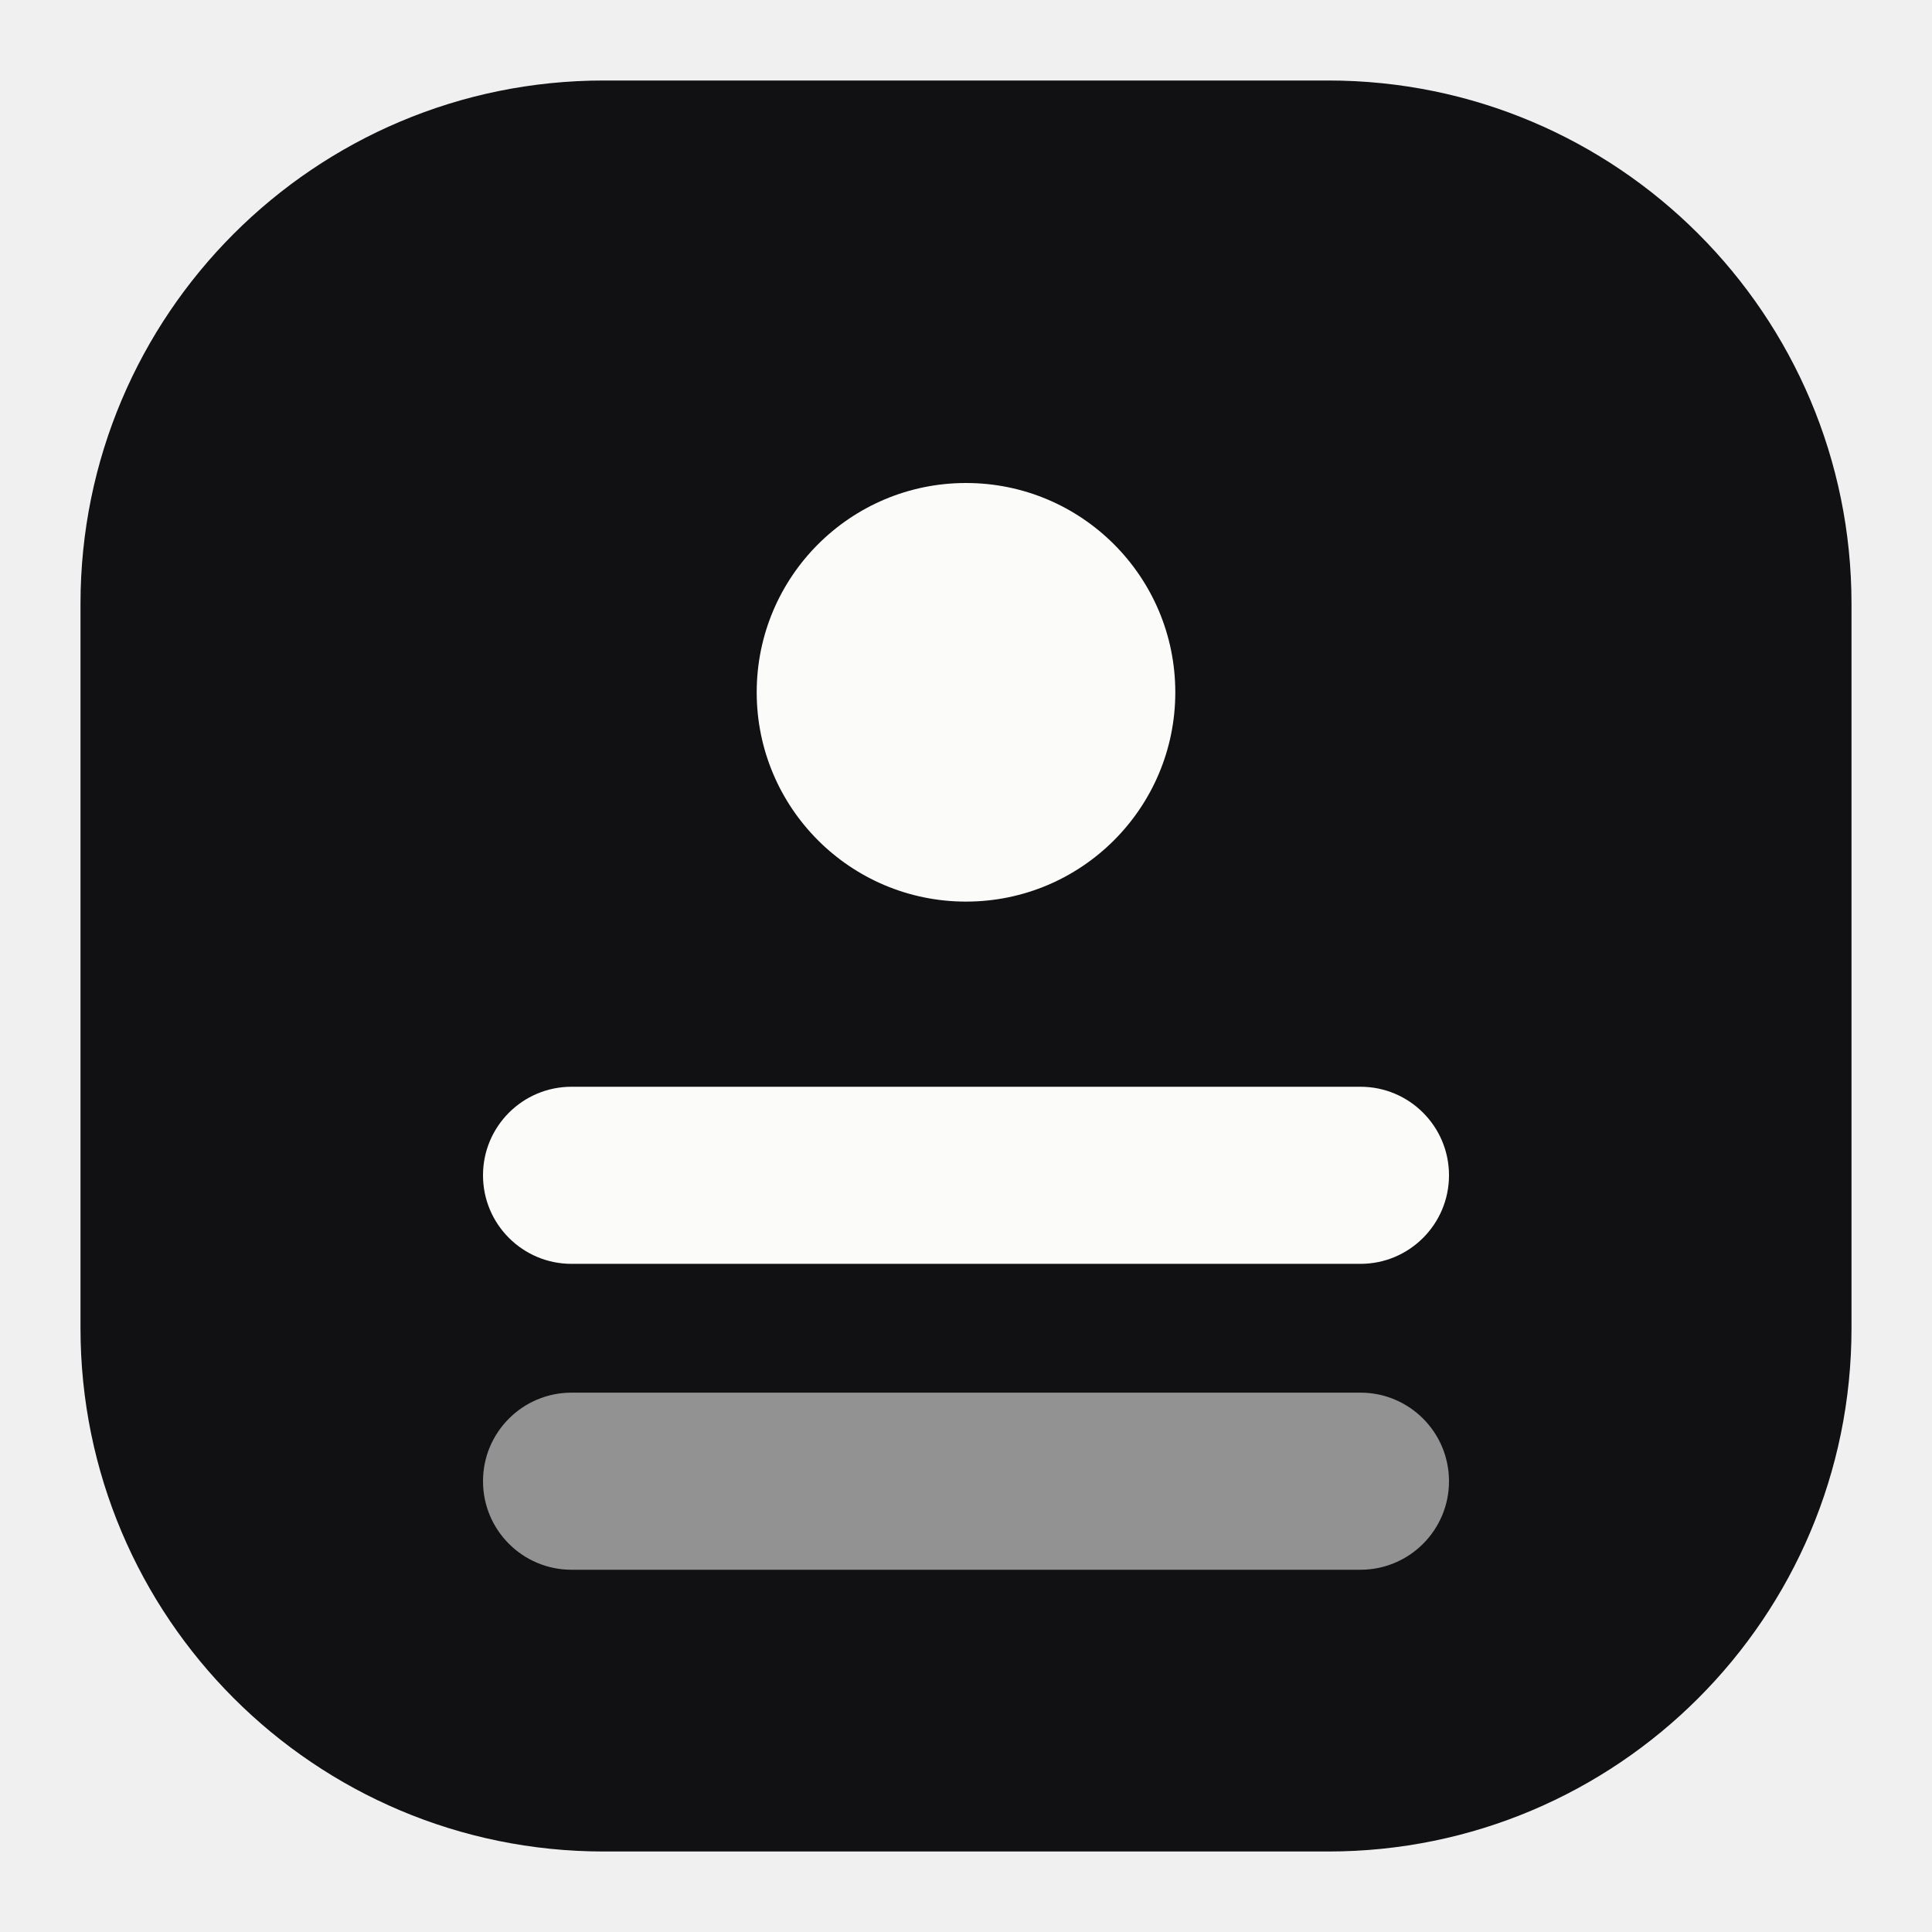
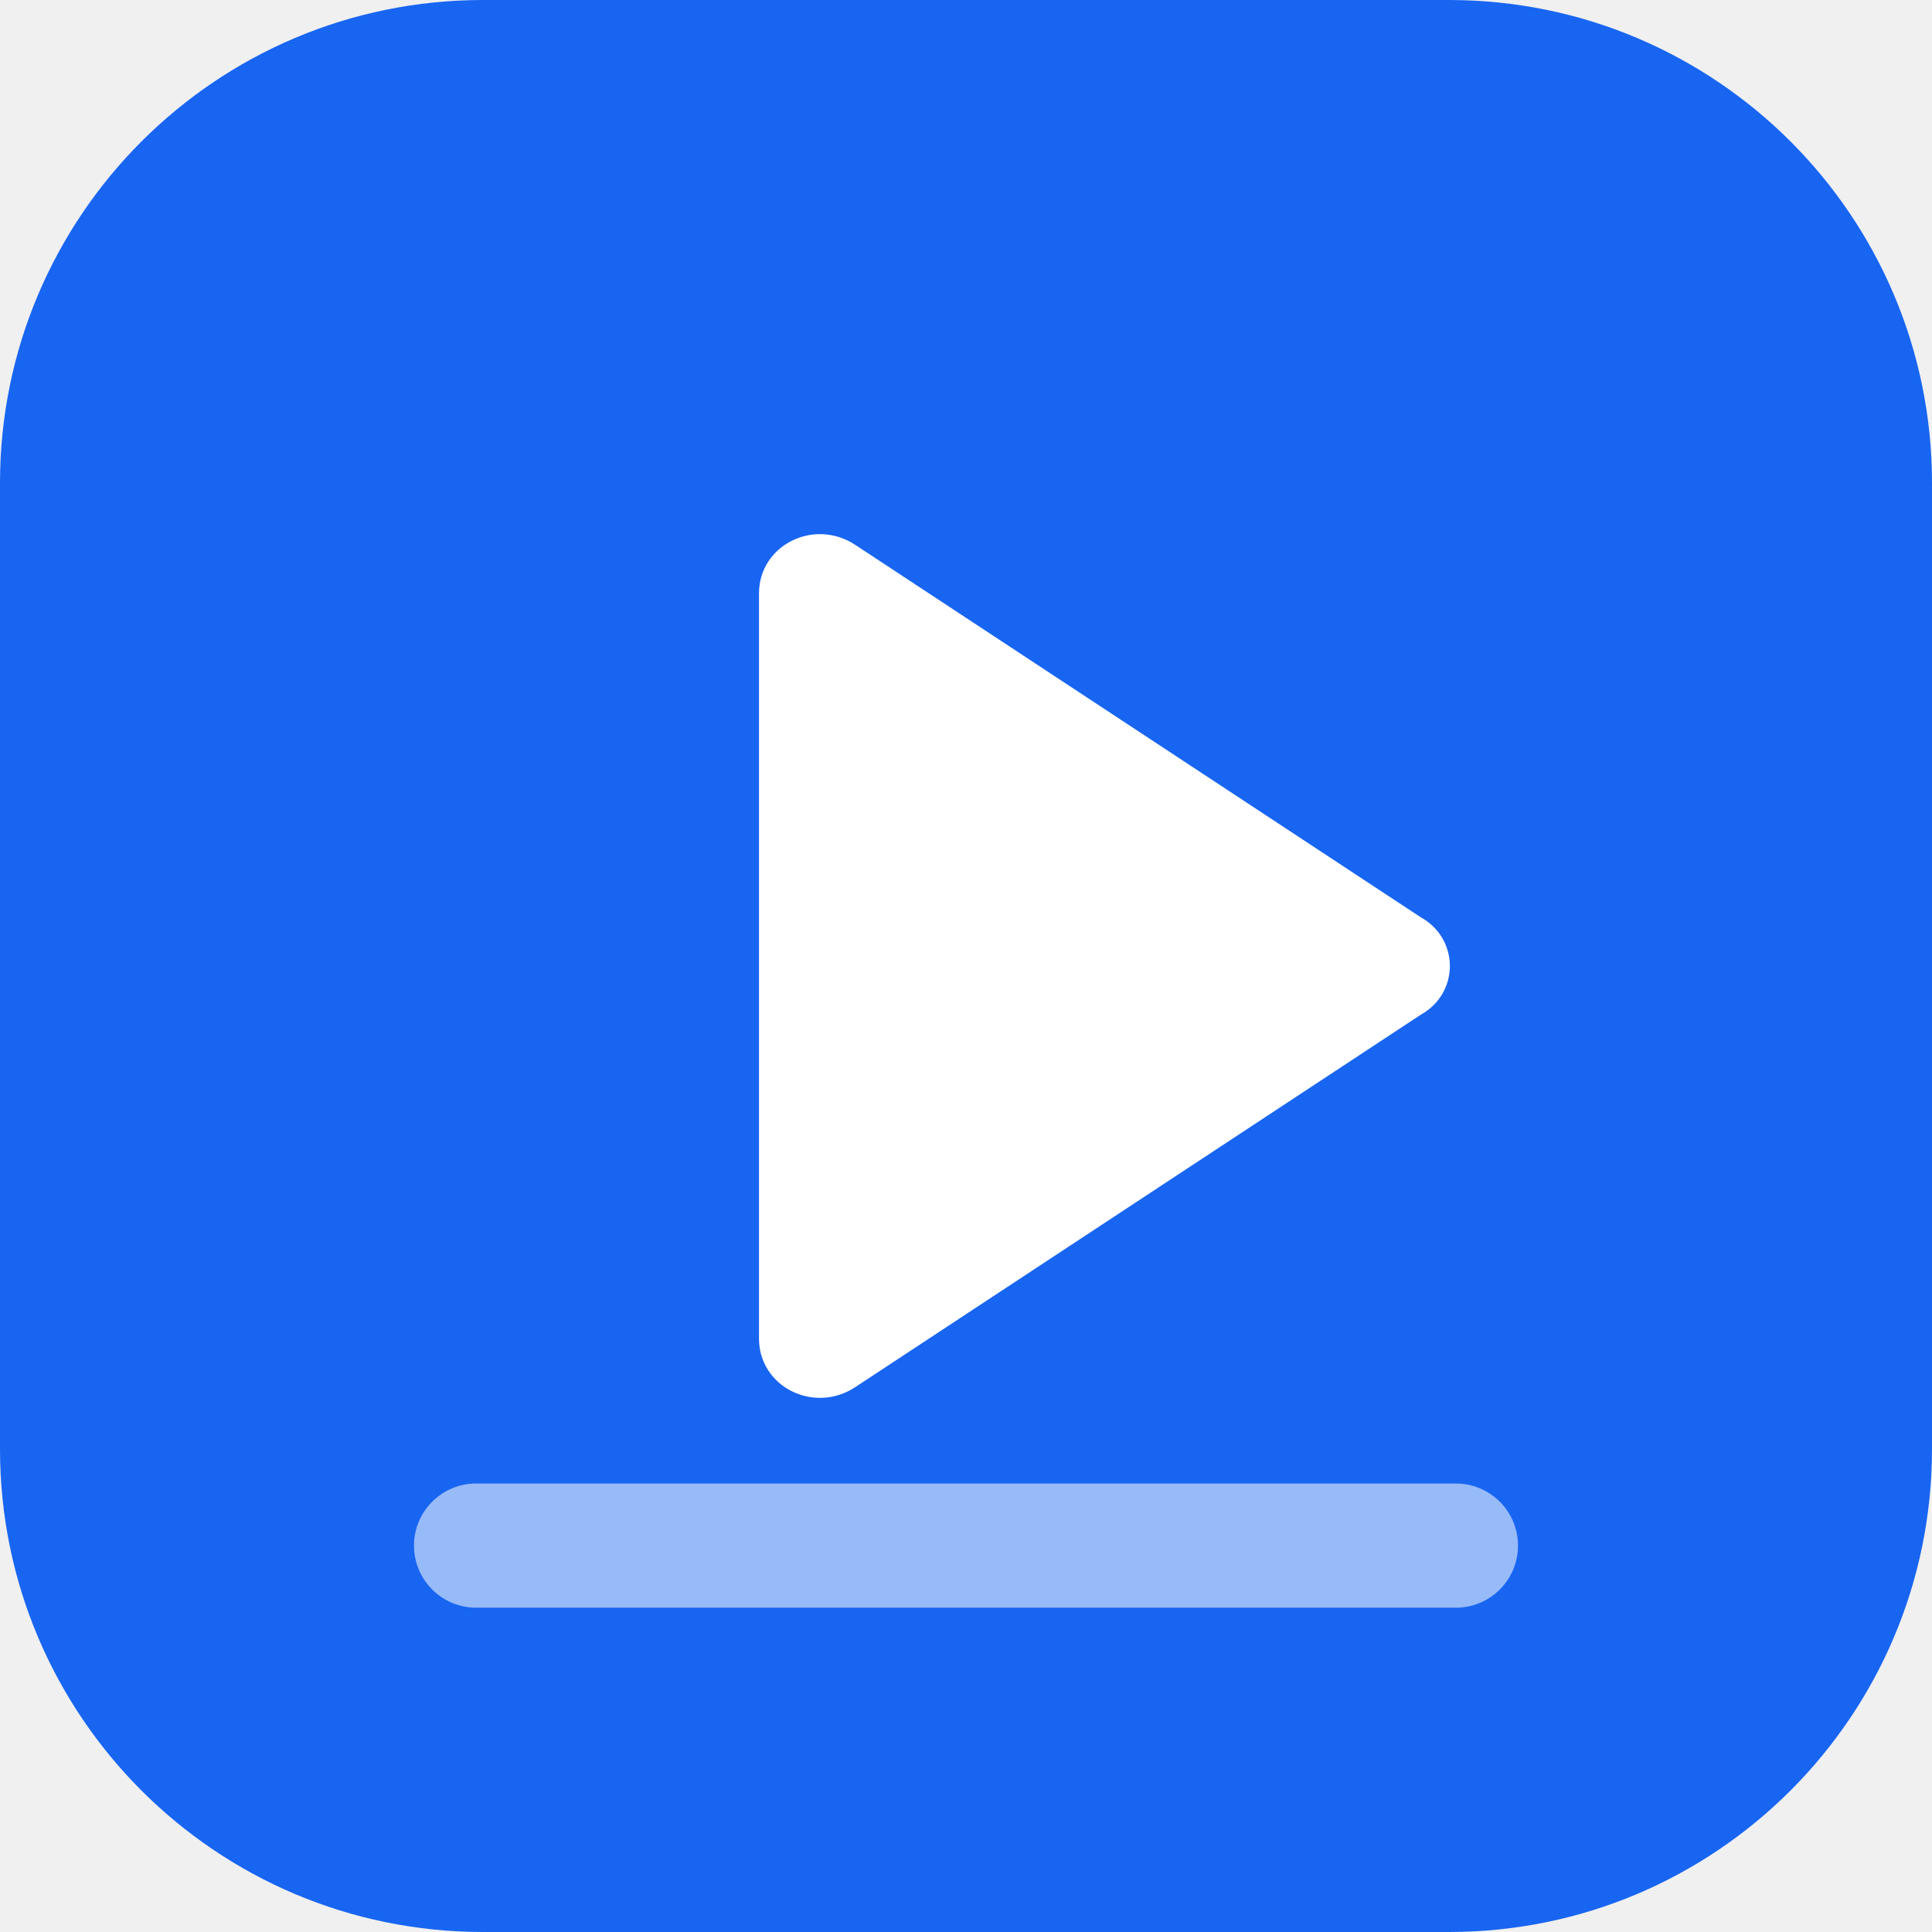
- <svg xmlns="http://www.w3.org/2000/svg" viewBox="0 0 24 24">
-   <rect x="1" y="1" width="22" height="22" rx="6.5" fill="#111113" />
-   <rect x="6" y="13.5" width="12" height="2.2" rx="1.1" fill="#fbfbfa" />
-   <rect x="6" y="17.3" width="12" height="2.2" rx="1.1" fill="#fbfbfa" opacity=".55" />
-   <circle cx="12" cy="8.6" r="2.6" fill="#fbfbfa" />
+ <svg xmlns="http://www.w3.org/2000/svg" viewBox="0 0 28 28">
+   <rect width="28" height="28" rx="7" fill="#1865f2" />
+   <path d="M11 8.6v10.8c0 .7.8 1.1 1.4.7l8.2-5.4a.8.8 0 0 0 0-1.4l-8.2-5.4c-.6-.4-1.4 0-1.4.7Z" fill="#fff" />
+   <rect x="6" y="21.5" width="16" height="1.8" rx=".9" fill="#fff" opacity=".55" />
</svg>
